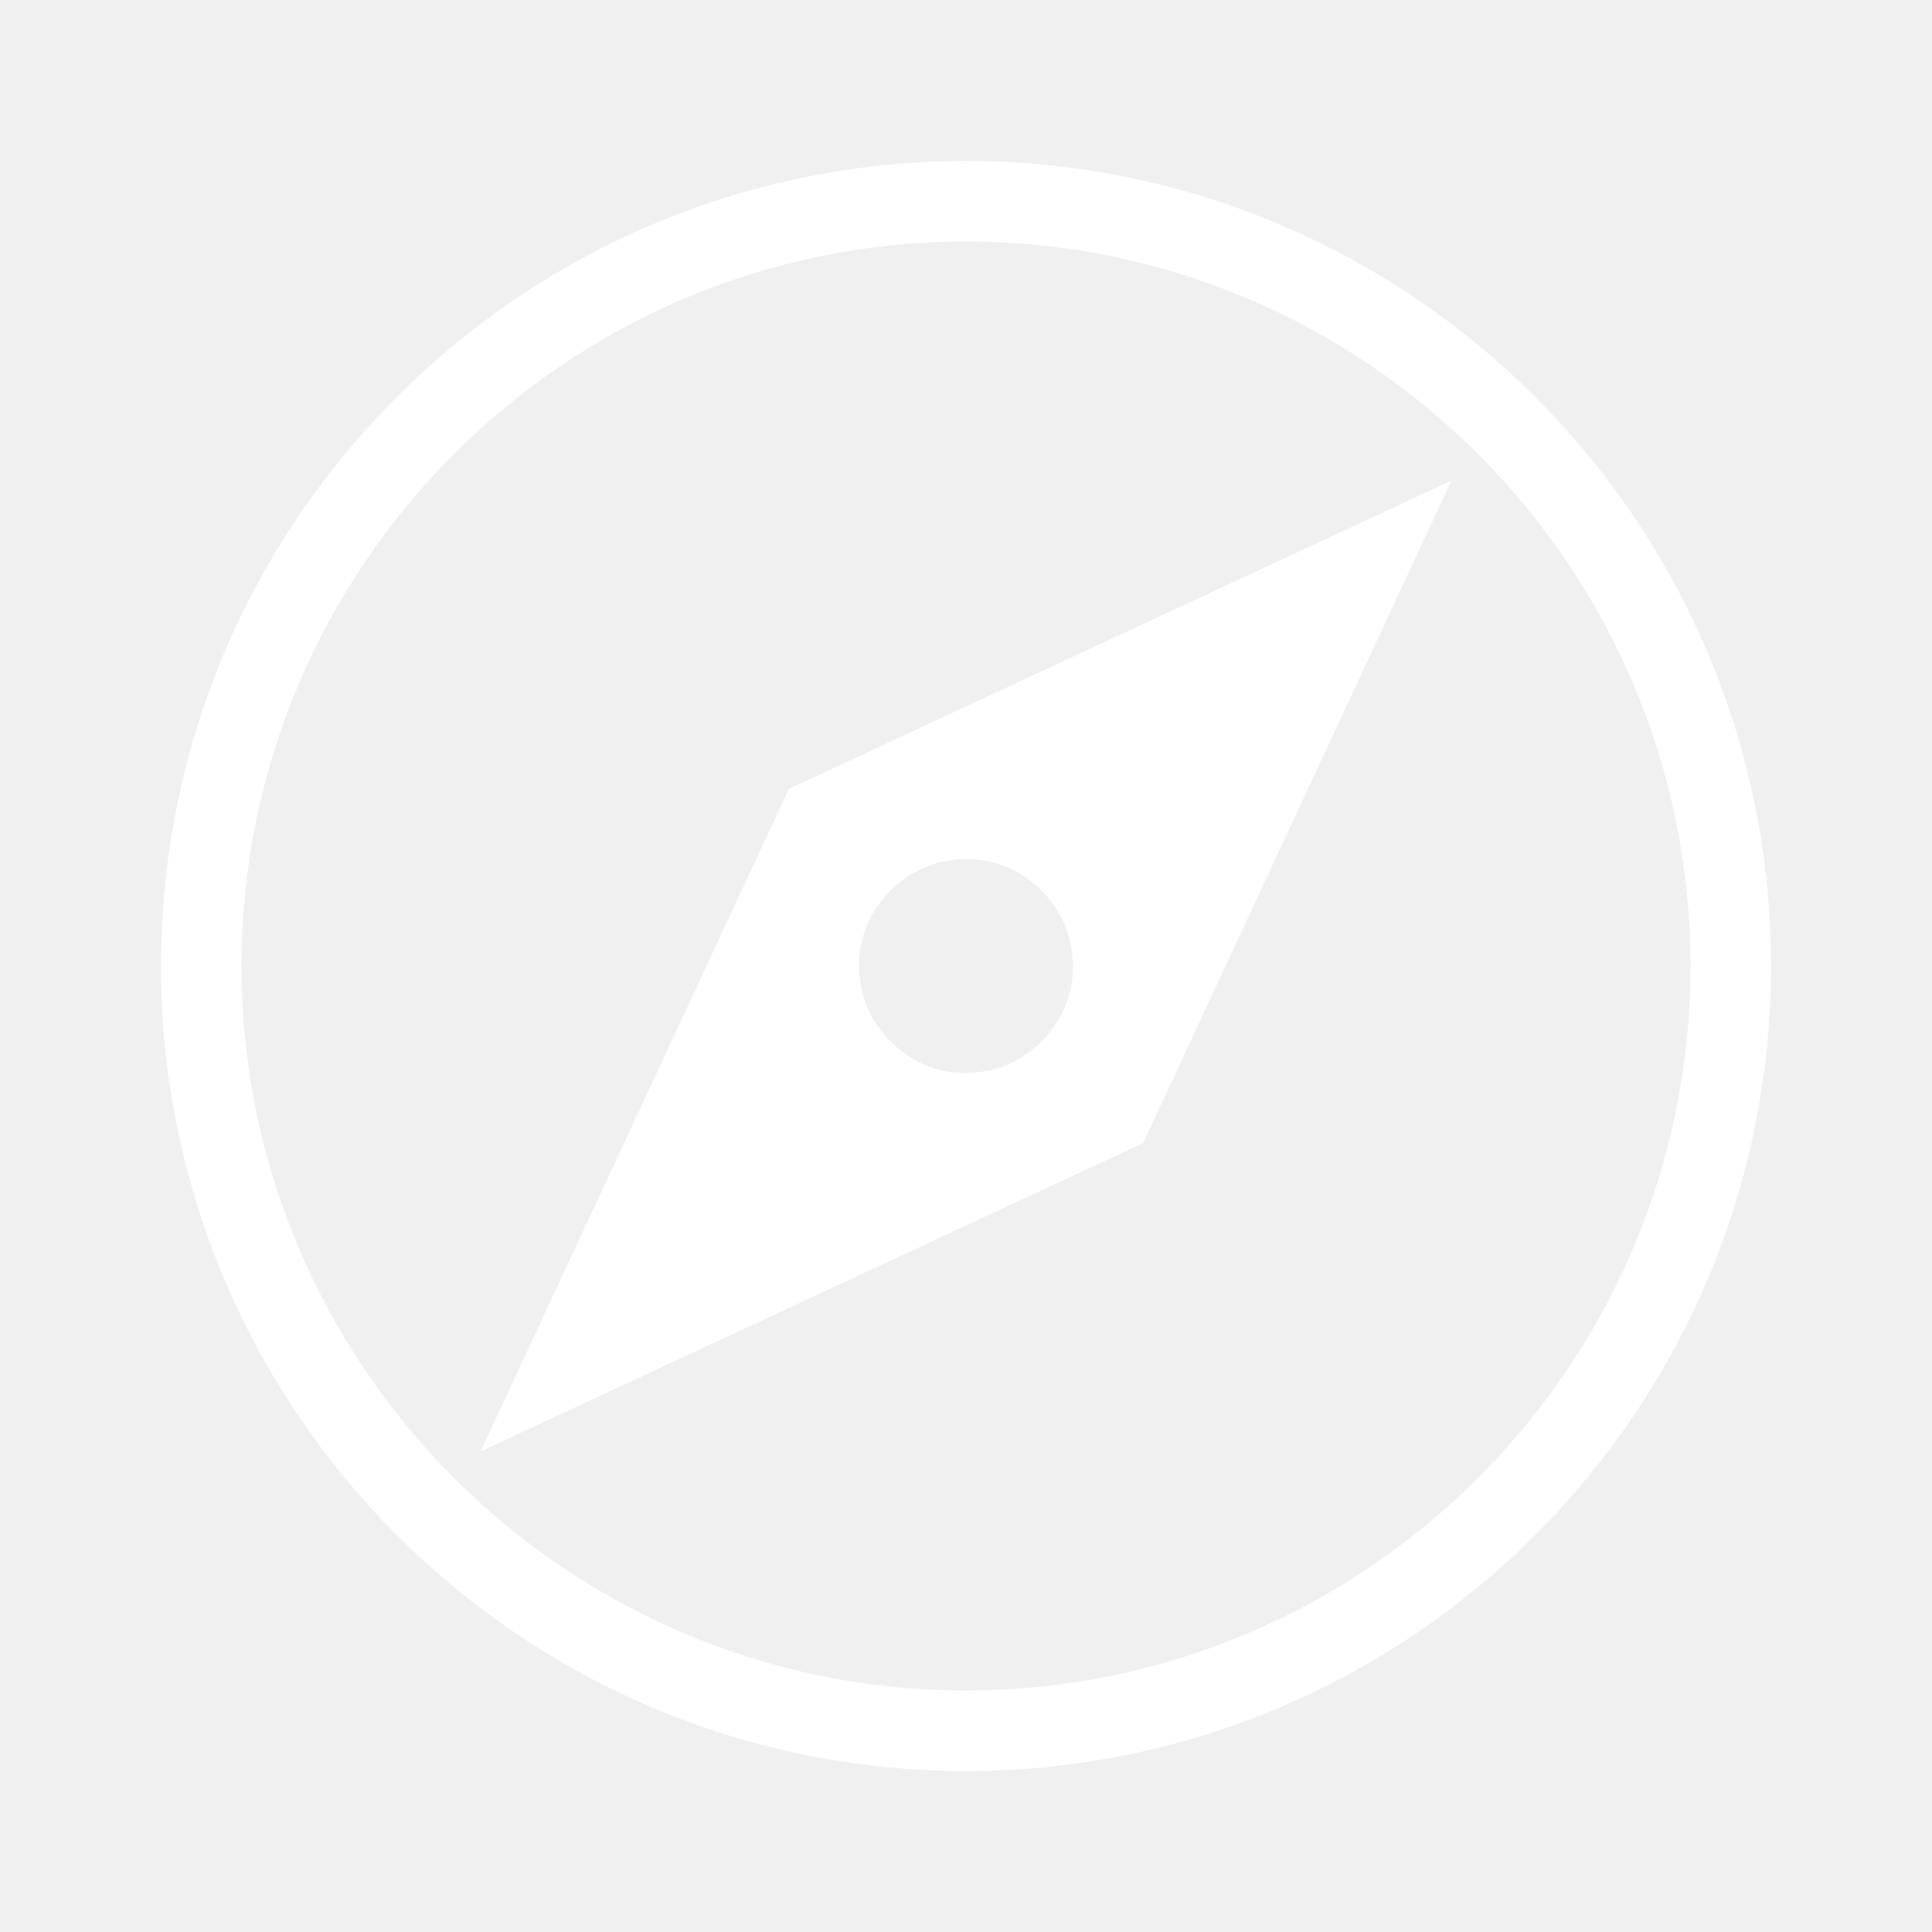
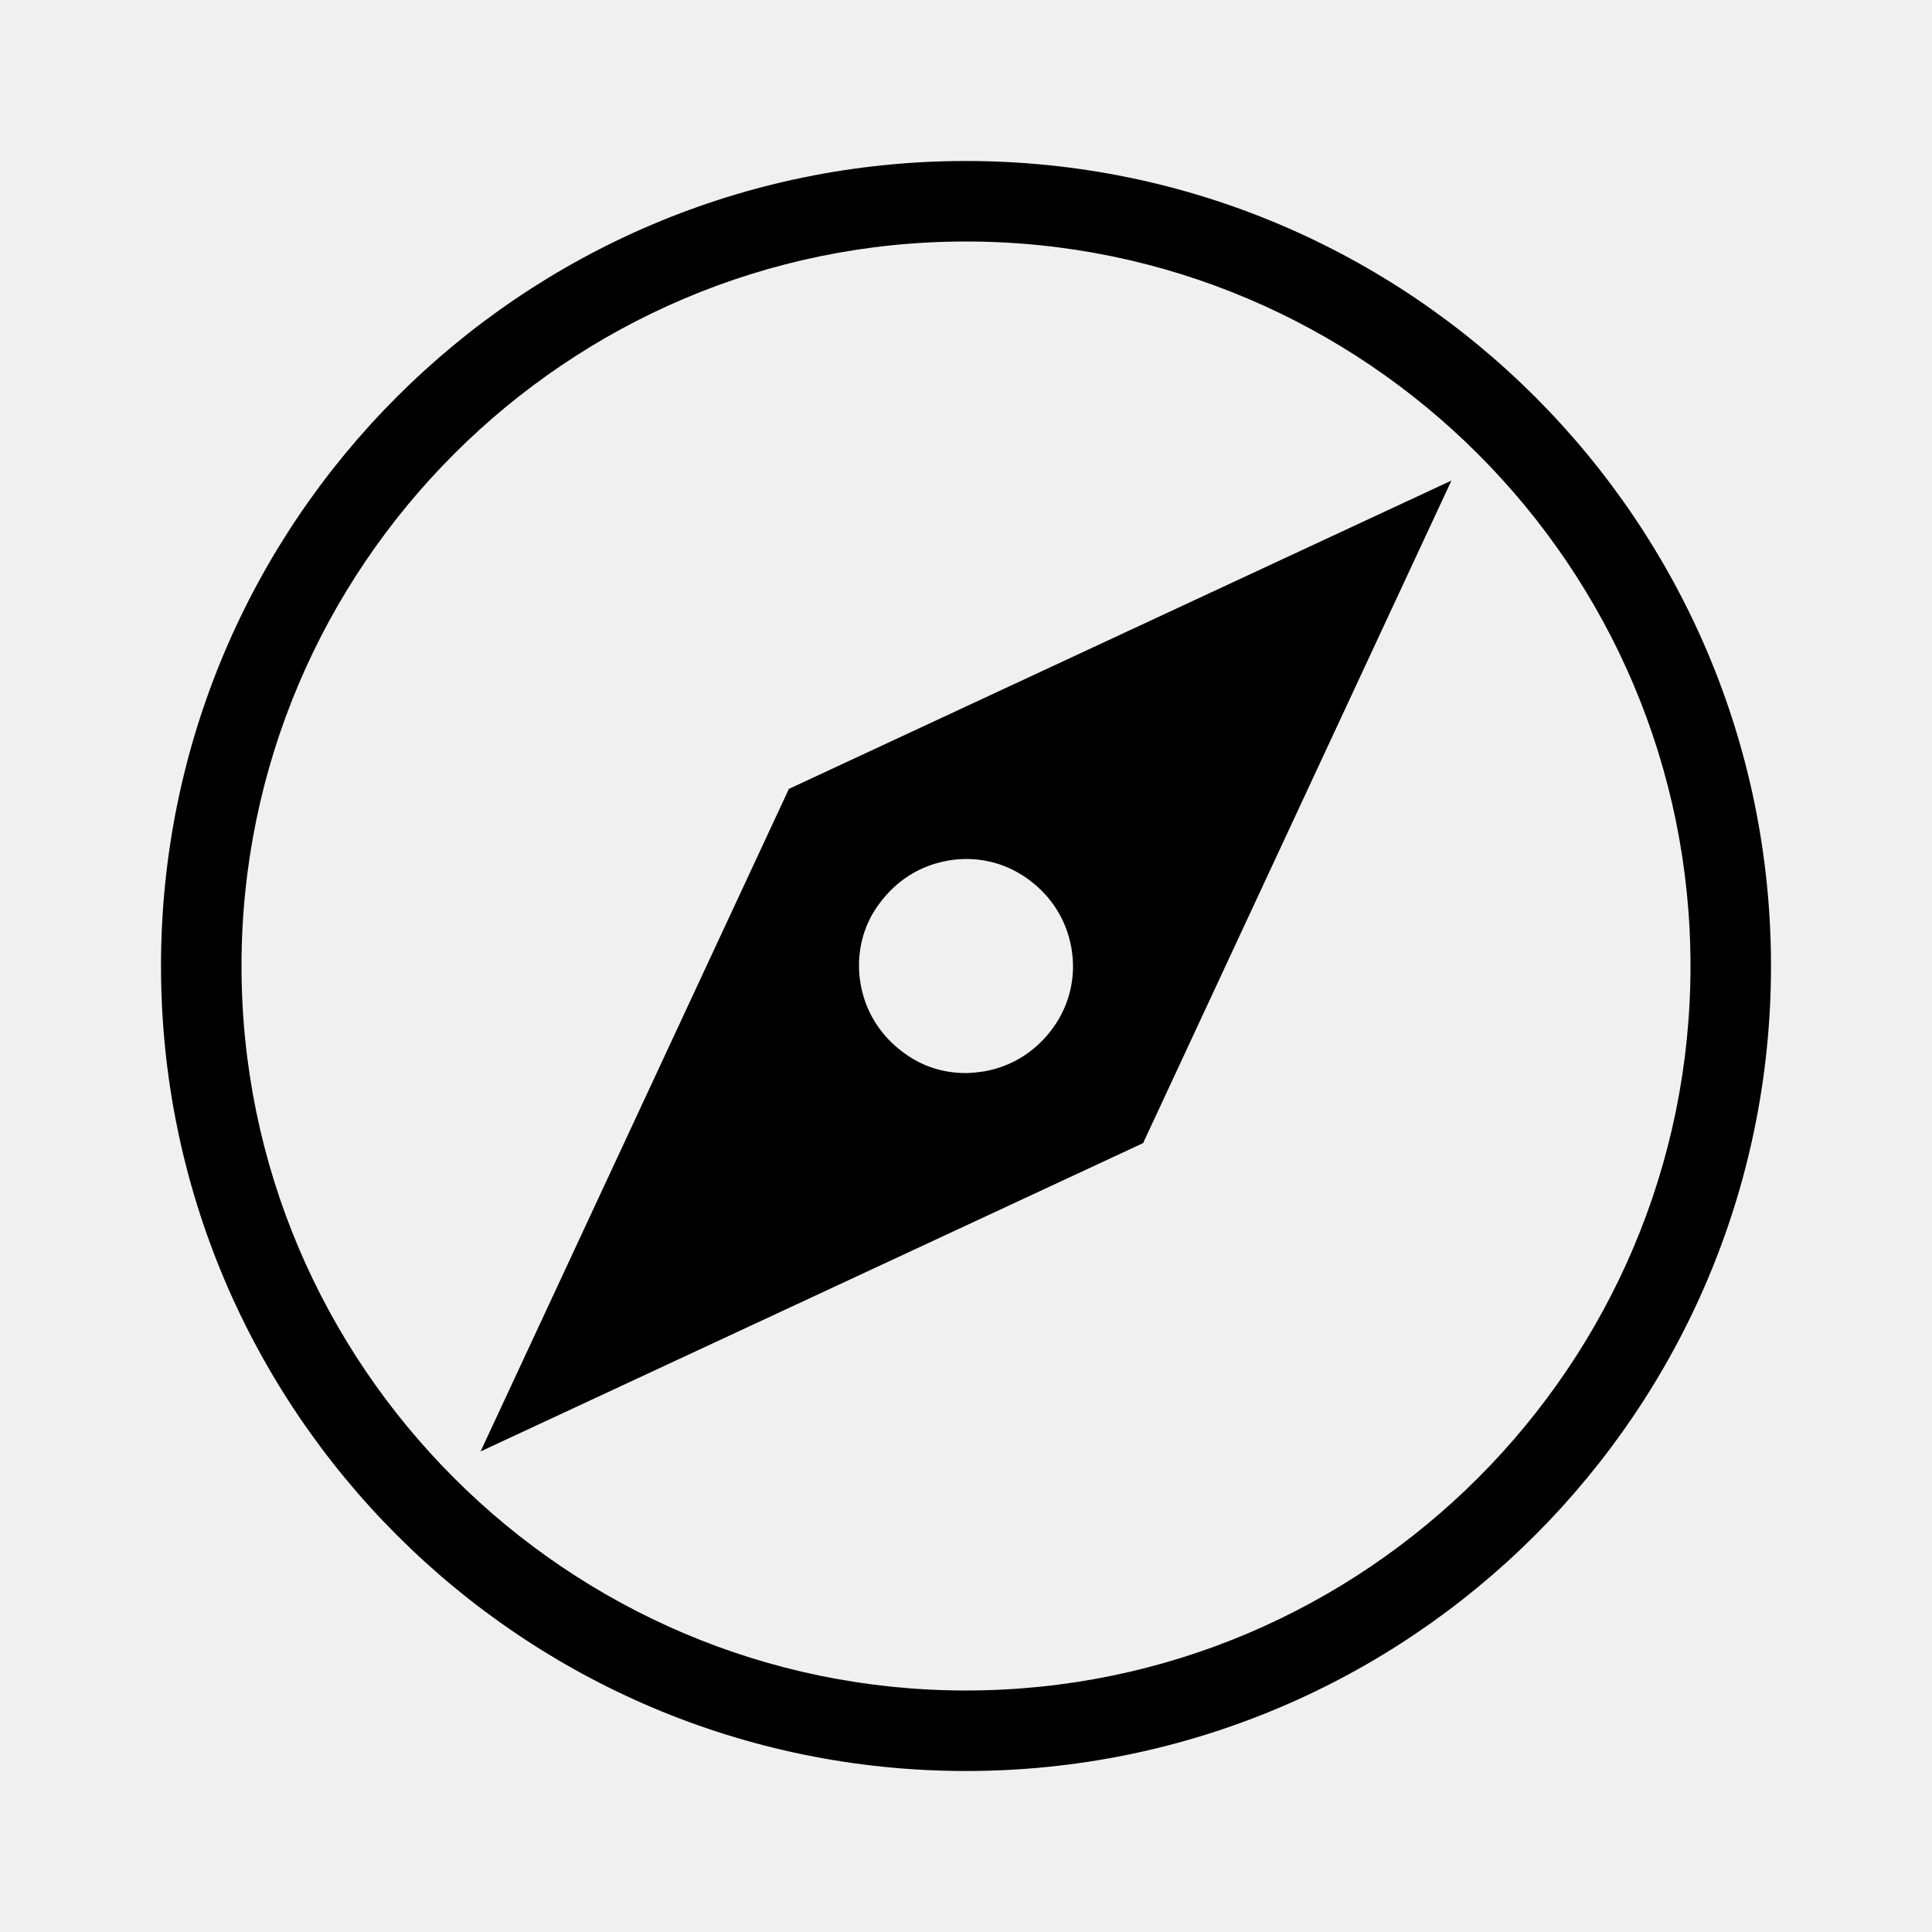
- <svg xmlns="http://www.w3.org/2000/svg" viewBox="0 0 24 24" preserveAspectRatio="xMidYMid meet" focusable="false" class="style-scope yt-icon" style="pointer-events: none;fill:white; display: block; width: 100%; height: 100%;">
+ <svg xmlns="http://www.w3.org/2000/svg" viewBox="0 0 24 24" preserveAspectRatio="xMidYMid meet" focusable="false" class="style-scope yt-icon" style="pointer-events: none; display: block; width: 100%; height: 100%;">
  <g class="style-scope yt-icon">
    <path d="M9.8,9.8l-3.83,8.23l8.23-3.83l3.83-8.23L9.8,9.8z M13.08,12.77c-0.21,0.29-0.51,0.48-0.86,0.54 c-0.07,0.01-0.15,0.02-0.22,0.02c-0.28,0-0.54-0.08-0.77-0.25c-0.29-0.21-0.48-0.51-0.54-0.86c-0.06-0.35,0.02-0.71,0.23-0.99 c0.21-0.29,0.51-0.48,0.86-0.54c0.35-0.06,0.7,0.02,0.99,0.23c0.29,0.21,0.48,0.51,0.54,0.86C13.37,12.13,13.29,12.48,13.08,12.77z M12,3c4.96,0,9,4.04,9,9s-4.04,9-9,9s-9-4.04-9-9S7.04,3,12,3 M12,2C6.48,2,2,6.48,2,12s4.48,10,10,10s10-4.48,10-10S17.52,2,12,2 L12,2z" class="style-scope yt-icon" />
  </g>
</svg>
